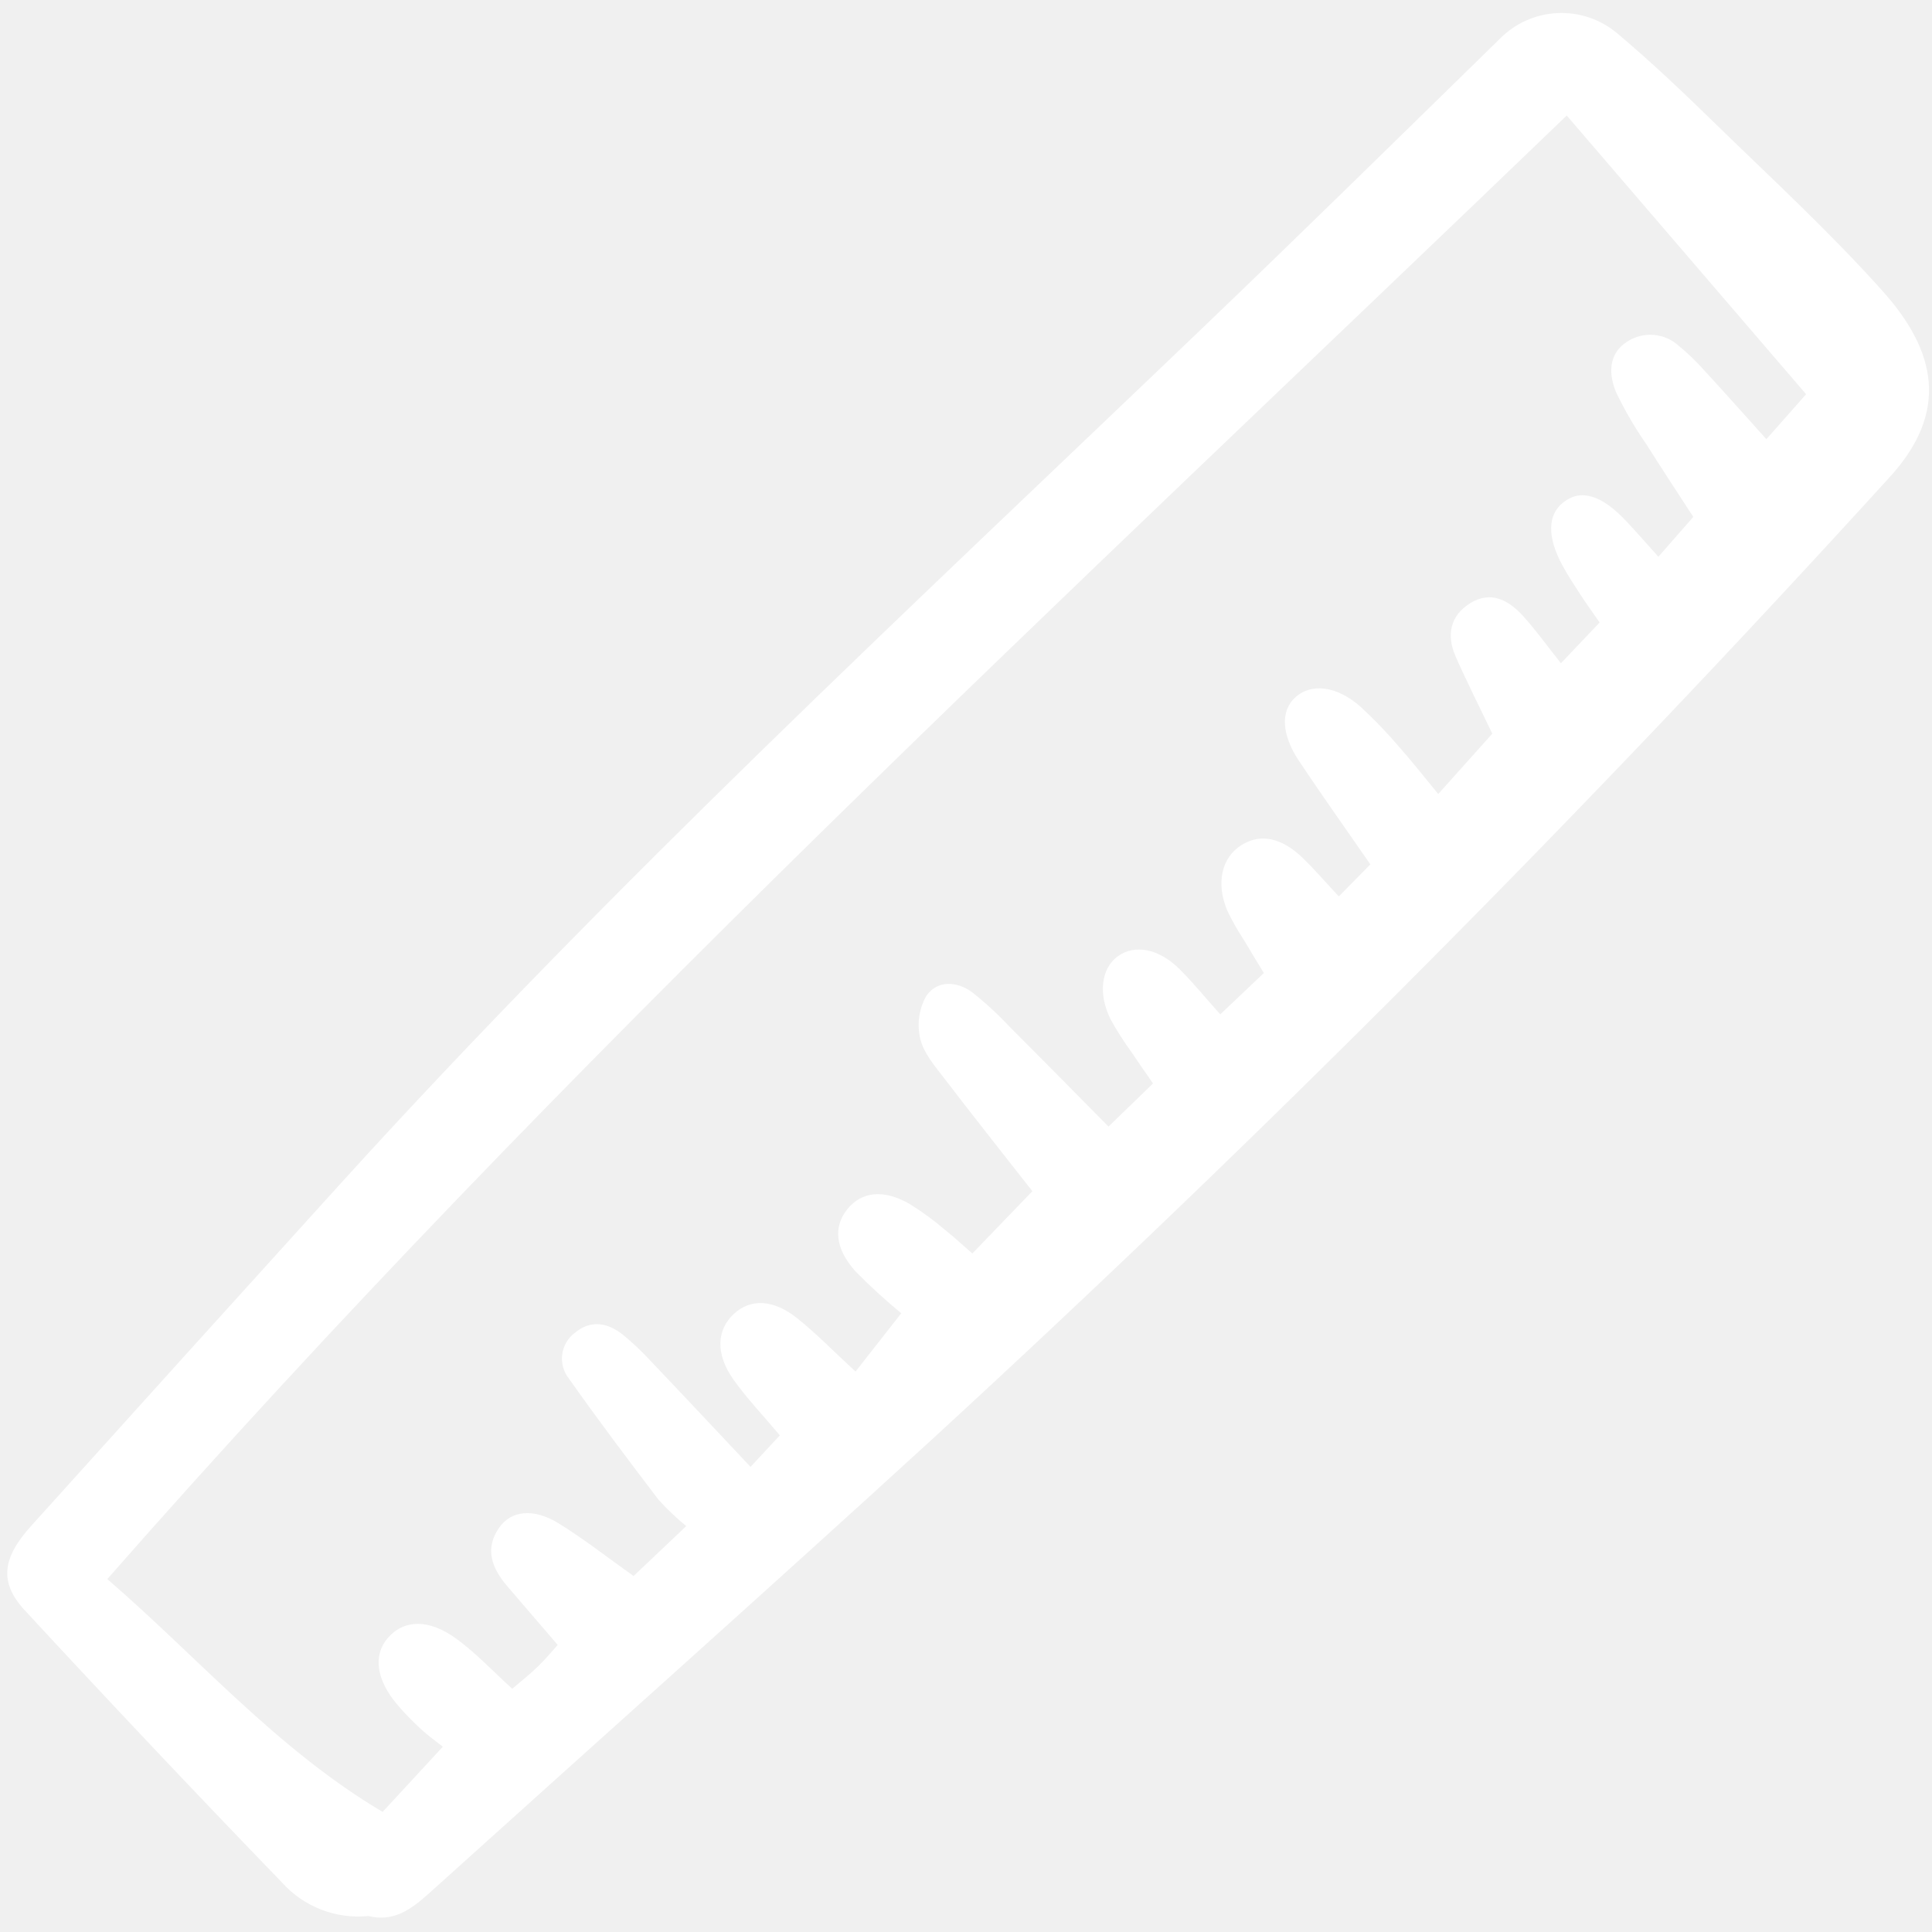
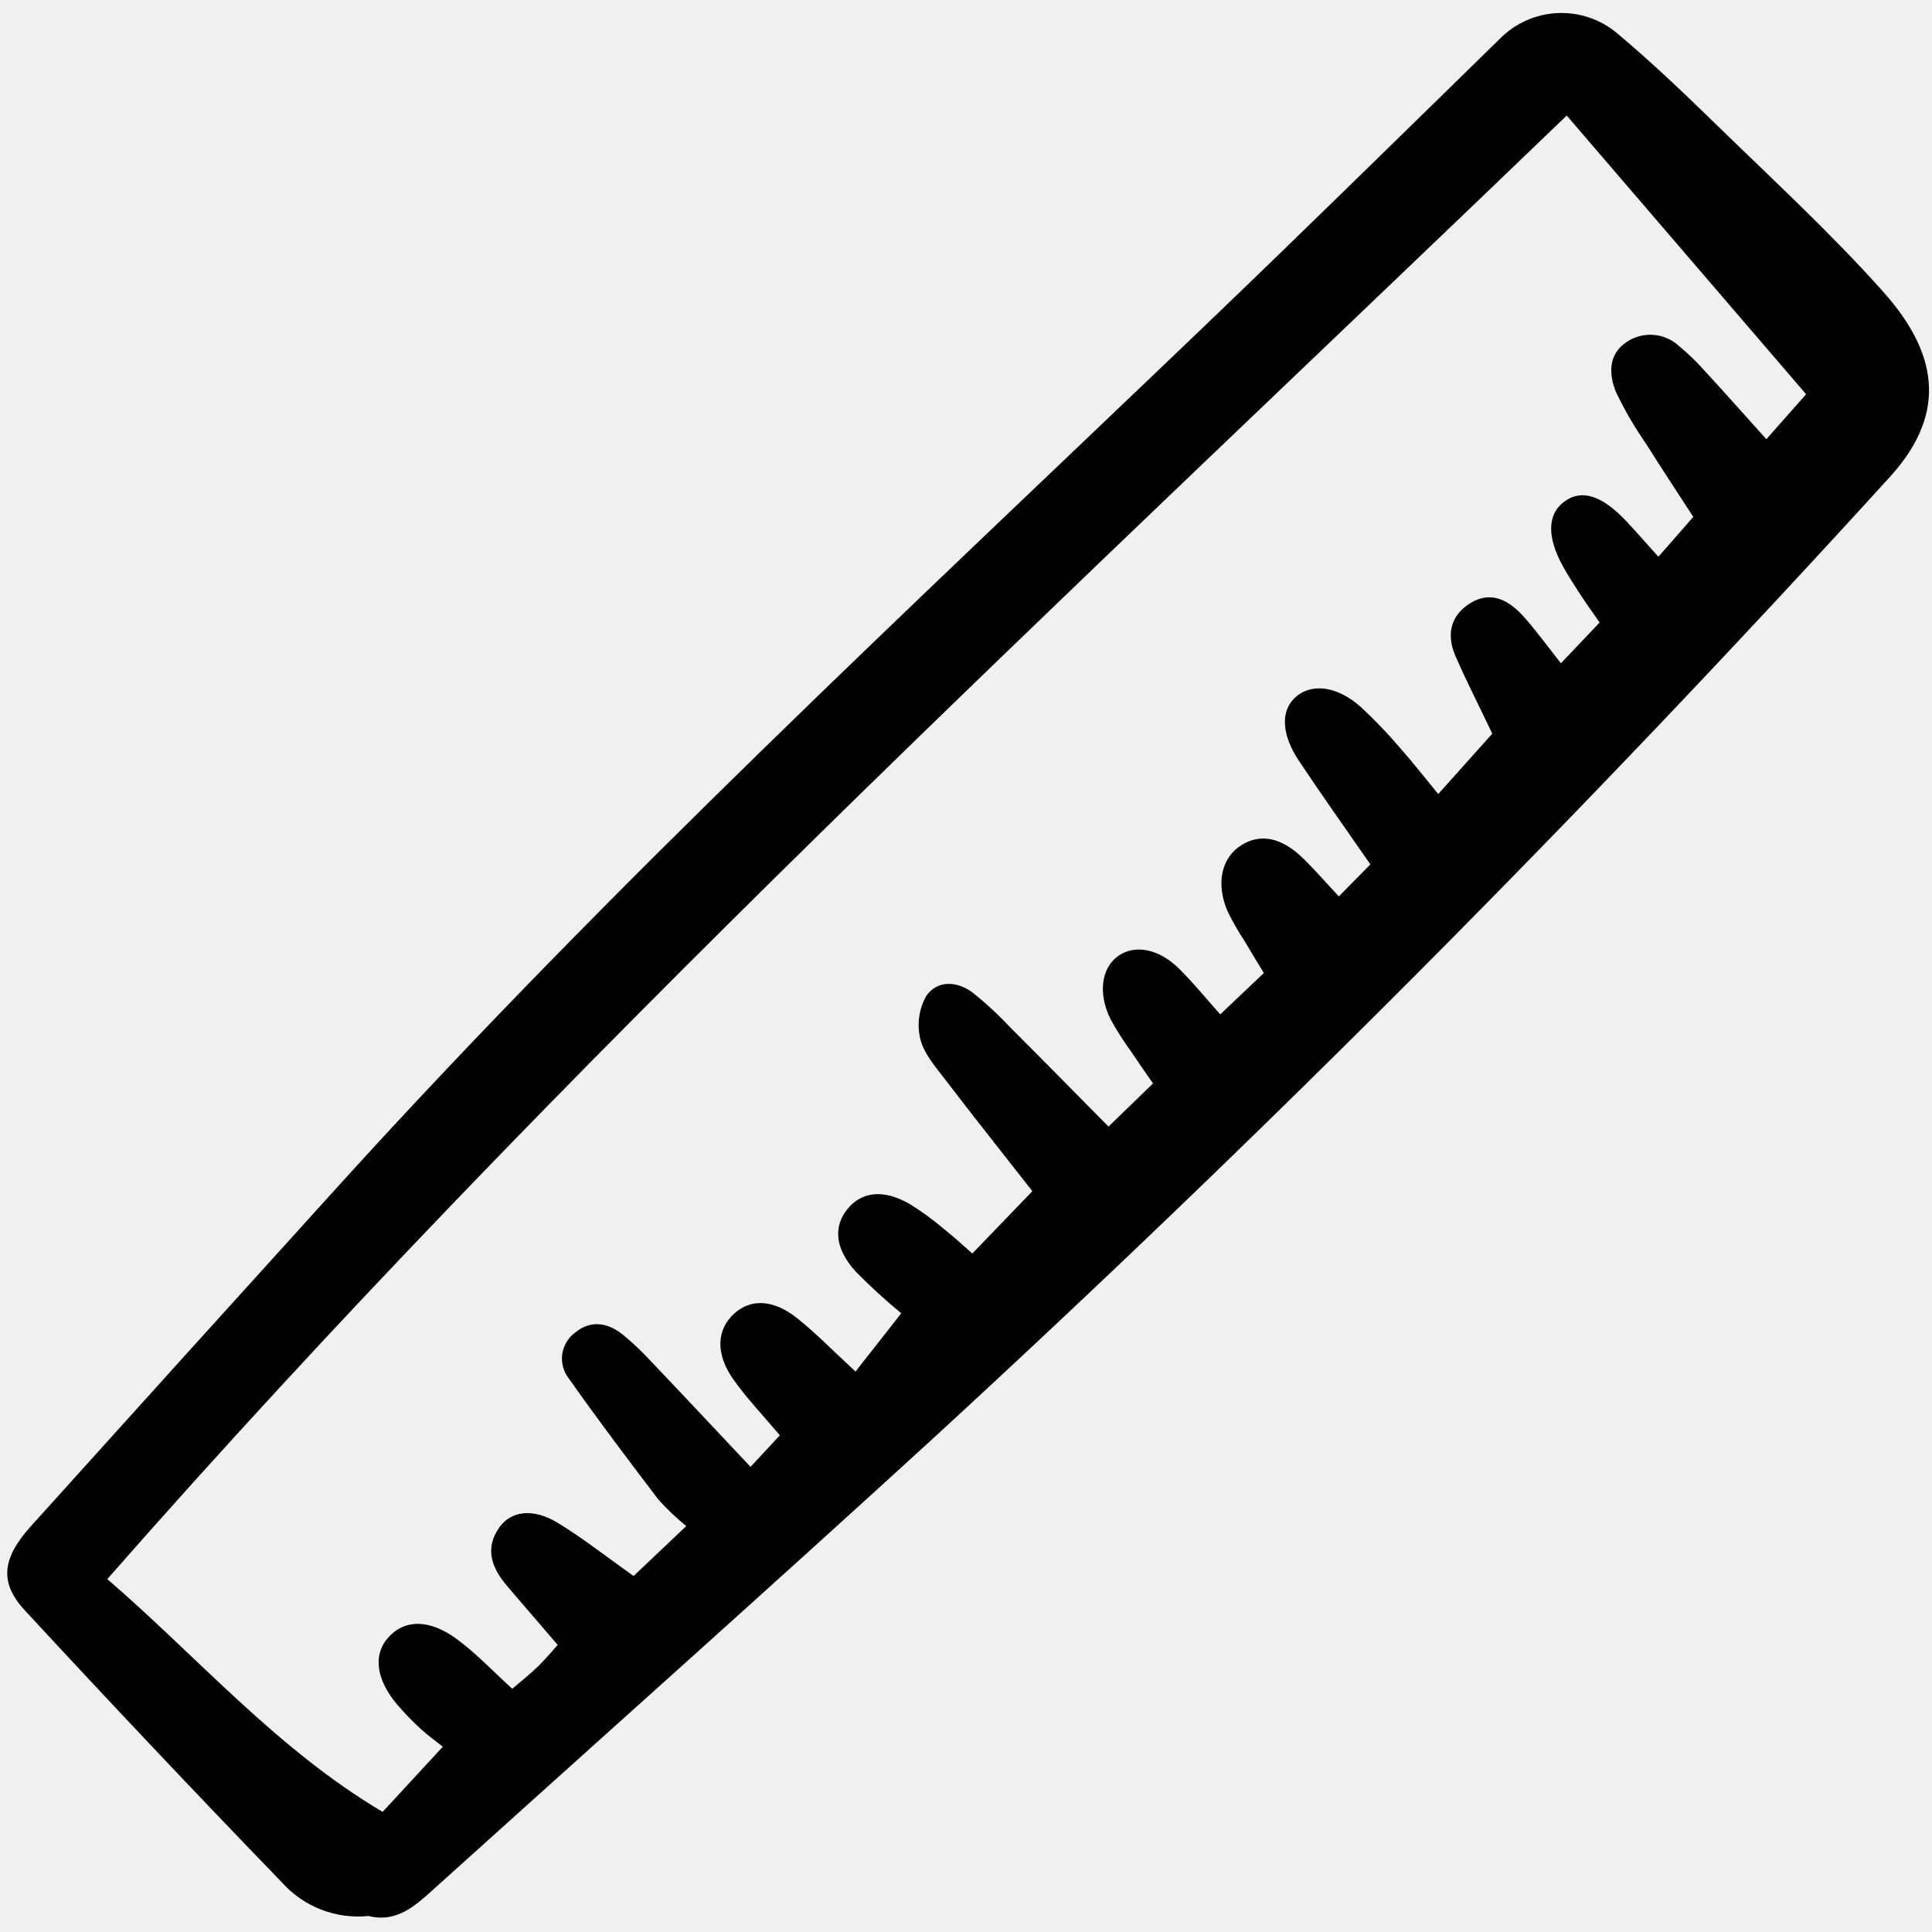
<svg xmlns="http://www.w3.org/2000/svg" width="90" height="90" viewBox="0 0 149 147" fill="none">
  <g clip-path="url(#clip0_8_2599)">
-     <path d="M28.422 146.766C27.187 146.892 25.94 146.724 24.781 146.278C23.623 145.83 22.587 145.116 21.757 144.192C15.059 137.26 8.438 130.253 1.894 123.171C-0.089 121.02 0.194 119.133 2.38 116.707C10.32 107.895 18.273 99.095 26.24 90.306C47.272 67.127 70.213 45.871 92.79 24.247C100.475 16.887 108.063 9.426 115.673 1.989C116.848 0.797 118.428 0.09 120.101 0.009C121.773 -0.072 123.414 0.477 124.699 1.55C127.329 3.756 129.822 6.132 132.282 8.53C136.648 12.786 141.152 16.928 145.208 21.467C149.297 26.042 150.364 30.714 145.754 35.779C122.232 61.629 97.605 86.374 71.876 110.013C59.2 121.612 46.365 133.039 33.607 144.55C32.106 145.905 30.649 147.323 28.422 146.766ZM120.829 7.91C82.262 45.026 43.333 80.823 8.275 120.783C15.233 126.78 21.334 133.892 29.508 138.737L34.153 133.709C33.657 133.315 33.026 132.872 32.469 132.355C31.813 131.757 31.195 131.119 30.62 130.444C29.02 128.544 28.767 126.668 29.885 125.354C31.136 123.883 33.09 123.819 35.262 125.432C36.747 126.532 38.032 127.903 39.505 129.243C40.199 128.645 40.888 128.111 41.506 127.504C42.173 126.847 42.773 126.122 43.011 125.859C41.553 124.162 40.32 122.735 39.097 121.301C37.923 119.923 37.352 118.415 38.521 116.784C39.442 115.496 41.15 115.309 43.02 116.448C44.978 117.642 46.79 119.076 48.863 120.546L52.926 116.695C52.164 116.074 51.451 115.396 50.791 114.667C48.45 111.592 46.12 108.506 43.895 105.347C43.681 105.084 43.524 104.78 43.432 104.455C43.34 104.128 43.315 103.787 43.36 103.451C43.404 103.115 43.517 102.792 43.691 102.501C43.865 102.211 44.096 101.958 44.371 101.76C45.575 100.777 46.878 101.01 48.028 101.926C48.798 102.56 49.524 103.247 50.2 103.98C52.711 106.617 55.198 109.276 57.883 112.128L60.144 109.697C58.827 108.13 57.596 106.847 56.577 105.412C55.162 103.419 55.255 101.551 56.627 100.304C57.893 99.153 59.63 99.196 61.461 100.65C62.929 101.816 64.242 103.176 65.981 104.778L69.507 100.282C68.274 99.267 67.095 98.189 65.977 97.049C64.39 95.287 64.26 93.595 65.353 92.25C66.463 90.883 68.15 90.699 70.168 91.861C71.108 92.447 72.003 93.102 72.846 93.82C73.596 94.414 74.296 95.07 74.989 95.673L79.618 90.866C77.372 87.997 75.098 85.139 72.881 82.238C72.144 81.274 71.262 80.271 70.981 79.152C70.705 78.031 70.862 76.848 71.419 75.838C72.255 74.588 73.775 74.643 74.978 75.527C76.016 76.35 76.99 77.249 77.893 78.217C80.382 80.702 82.847 83.212 85.49 85.883L88.923 82.559C88.248 81.578 87.744 80.868 87.263 80.143C86.677 79.337 86.141 78.496 85.657 77.624C84.671 75.651 84.929 73.689 86.196 72.758C87.488 71.809 89.366 72.145 90.957 73.73C92.026 74.792 92.981 75.968 94.108 77.231L97.47 74.042C96.86 73.032 96.403 72.293 95.961 71.54C95.473 70.801 95.035 70.029 94.651 69.231C93.758 67.101 94.217 65.132 95.738 64.18C97.213 63.255 98.841 63.58 100.506 65.203C101.357 66.031 102.135 66.934 103.253 68.133L105.686 65.663C103.669 62.749 101.872 60.23 100.162 57.655C98.816 55.625 98.764 53.823 99.88 52.798C101.122 51.653 103.106 51.885 104.953 53.527C106.01 54.506 107.007 55.547 107.941 56.643C108.933 57.764 109.856 58.946 110.921 60.237L115.089 55.581C114.038 53.38 113.081 51.511 112.245 49.589C111.543 47.974 111.845 46.467 113.39 45.517C115.016 44.518 116.39 45.312 117.501 46.548C118.454 47.61 119.291 48.775 120.382 50.151L123.368 47.008C122.765 46.139 122.313 45.519 121.894 44.871C121.412 44.128 120.923 43.387 120.5 42.609C119.31 40.411 119.345 38.717 120.555 37.752C121.898 36.683 123.505 37.151 125.424 39.197C126.224 40.049 126.992 40.932 127.899 41.938L130.59 38.864C129.254 36.802 128.092 35.048 126.975 33.267C126.09 31.996 125.309 30.656 124.639 29.26C124.065 27.892 124.013 26.317 125.458 25.368C126.066 24.962 126.793 24.771 127.522 24.828C128.251 24.884 128.941 25.184 129.478 25.679C130.164 26.241 130.804 26.855 131.394 27.517C132.966 29.225 134.508 30.962 136.227 32.871L139.291 29.403L120.829 7.91Z" fill="white" />
+     <path d="M28.422 146.766C27.187 146.892 25.94 146.724 24.781 146.278C23.623 145.83 22.587 145.116 21.757 144.192C15.059 137.26 8.438 130.253 1.894 123.171C-0.089 121.02 0.194 119.133 2.38 116.707C10.32 107.895 18.273 99.095 26.24 90.306C47.272 67.127 70.213 45.871 92.79 24.247C100.475 16.887 108.063 9.426 115.673 1.989C116.848 0.797 118.428 0.09 120.101 0.009C121.773 -0.072 123.414 0.477 124.699 1.55C127.329 3.756 129.822 6.132 132.282 8.53C136.648 12.786 141.152 16.928 145.208 21.467C149.297 26.042 150.364 30.714 145.754 35.779C122.232 61.629 97.605 86.374 71.876 110.013C59.2 121.612 46.365 133.039 33.607 144.55C32.106 145.905 30.649 147.323 28.422 146.766ZM120.829 7.91C82.262 45.026 43.333 80.823 8.275 120.783C15.233 126.78 21.334 133.892 29.508 138.737L34.153 133.709C33.657 133.315 33.026 132.872 32.469 132.355C31.813 131.757 31.195 131.119 30.62 130.444C29.02 128.544 28.767 126.668 29.885 125.354C31.136 123.883 33.09 123.819 35.262 125.432C36.747 126.532 38.032 127.903 39.505 129.243C40.199 128.645 40.888 128.111 41.506 127.504C42.173 126.847 42.773 126.122 43.011 125.859C41.553 124.162 40.32 122.735 39.097 121.301C37.923 119.923 37.352 118.415 38.521 116.784C39.442 115.496 41.15 115.309 43.02 116.448C44.978 117.642 46.79 119.076 48.863 120.546L52.926 116.695C52.164 116.074 51.451 115.396 50.791 114.667C48.45 111.592 46.12 108.506 43.895 105.347C43.681 105.084 43.524 104.78 43.432 104.455C43.34 104.128 43.315 103.787 43.36 103.451C43.404 103.115 43.517 102.792 43.691 102.501C43.865 102.211 44.096 101.958 44.371 101.76C45.575 100.777 46.878 101.01 48.028 101.926C48.798 102.56 49.524 103.247 50.2 103.98C52.711 106.617 55.198 109.276 57.883 112.128L60.144 109.697C58.827 108.13 57.596 106.847 56.577 105.412C55.162 103.419 55.255 101.551 56.627 100.304C57.893 99.153 59.63 99.196 61.461 100.65C62.929 101.816 64.242 103.176 65.981 104.778L69.507 100.282C68.274 99.267 67.095 98.189 65.977 97.049C64.39 95.287 64.26 93.595 65.353 92.25C66.463 90.883 68.15 90.699 70.168 91.861C71.108 92.447 72.003 93.102 72.846 93.82C73.596 94.414 74.296 95.07 74.989 95.673L79.618 90.866C77.372 87.997 75.098 85.139 72.881 82.238C72.144 81.274 71.262 80.271 70.981 79.152C70.705 78.031 70.862 76.848 71.419 75.838C72.255 74.588 73.775 74.643 74.978 75.527C76.016 76.35 76.99 77.249 77.893 78.217C80.382 80.702 82.847 83.212 85.49 85.883L88.923 82.559C88.248 81.578 87.744 80.868 87.263 80.143C86.677 79.337 86.141 78.496 85.657 77.624C84.671 75.651 84.929 73.689 86.196 72.758C87.488 71.809 89.366 72.145 90.957 73.73C92.026 74.792 92.981 75.968 94.108 77.231L97.47 74.042C96.86 73.032 96.403 72.293 95.961 71.54C95.473 70.801 95.035 70.029 94.651 69.231C93.758 67.101 94.217 65.132 95.738 64.18C97.213 63.255 98.841 63.58 100.506 65.203C101.357 66.031 102.135 66.934 103.253 68.133L105.686 65.663C103.669 62.749 101.872 60.23 100.162 57.655C98.816 55.625 98.764 53.823 99.88 52.798C101.122 51.653 103.106 51.885 104.953 53.527C106.01 54.506 107.007 55.547 107.941 56.643C108.933 57.764 109.856 58.946 110.921 60.237L115.089 55.581C114.038 53.38 113.081 51.511 112.245 49.589C111.543 47.974 111.845 46.467 113.39 45.517C115.016 44.518 116.39 45.312 117.501 46.548C118.454 47.61 119.291 48.775 120.382 50.151L123.368 47.008C122.765 46.139 122.313 45.519 121.894 44.871C121.412 44.128 120.923 43.387 120.5 42.609C119.31 40.411 119.345 38.717 120.555 37.752C121.898 36.683 123.505 37.151 125.424 39.197C126.224 40.049 126.992 40.932 127.899 41.938L130.59 38.864C129.254 36.802 128.092 35.048 126.975 33.267C126.09 31.996 125.309 30.656 124.639 29.26C124.065 27.892 124.013 26.317 125.458 25.368C126.066 24.962 126.793 24.771 127.522 24.828C128.251 24.884 128.941 25.184 129.478 25.679C130.164 26.241 130.804 26.855 131.394 27.517C132.966 29.225 134.508 30.962 136.227 32.871L139.291 29.403L120.829 7.91Z" fill="black" />
  </g>
  <defs>
    <clipPath id="clip0_8_2599">
      <rect width="149" height="147" fill="white" />
    </clipPath>
  </defs>
</svg>
